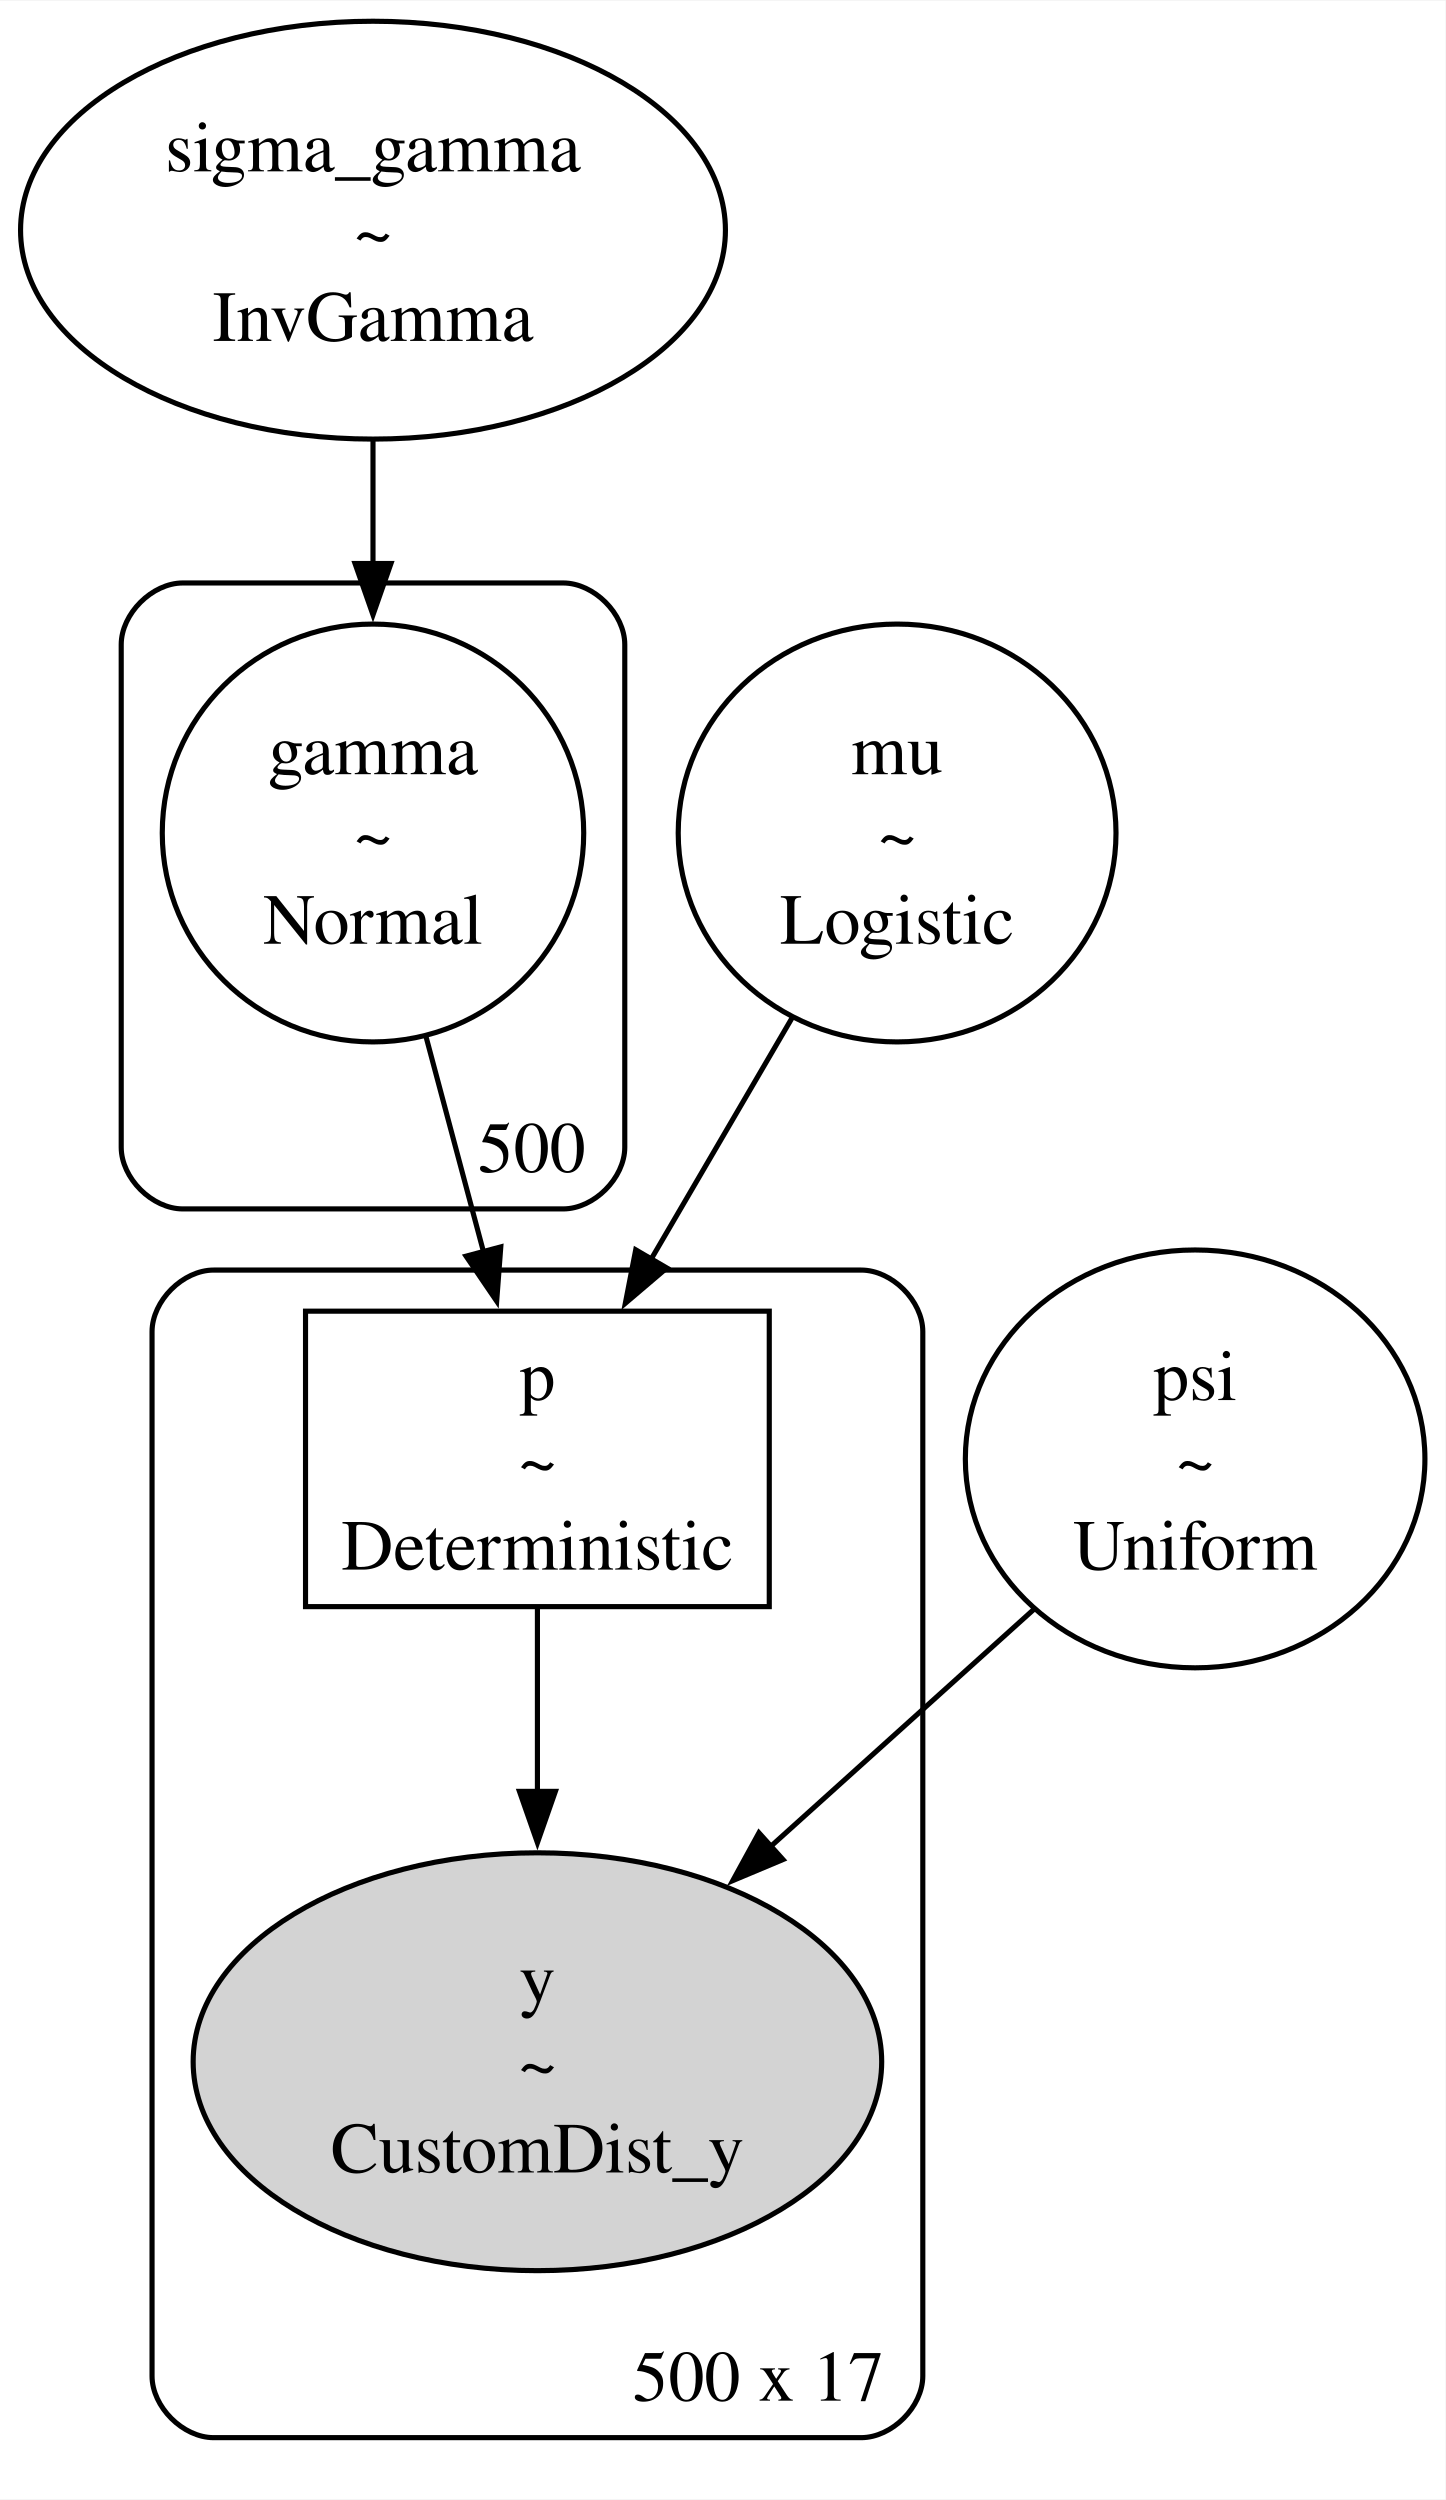
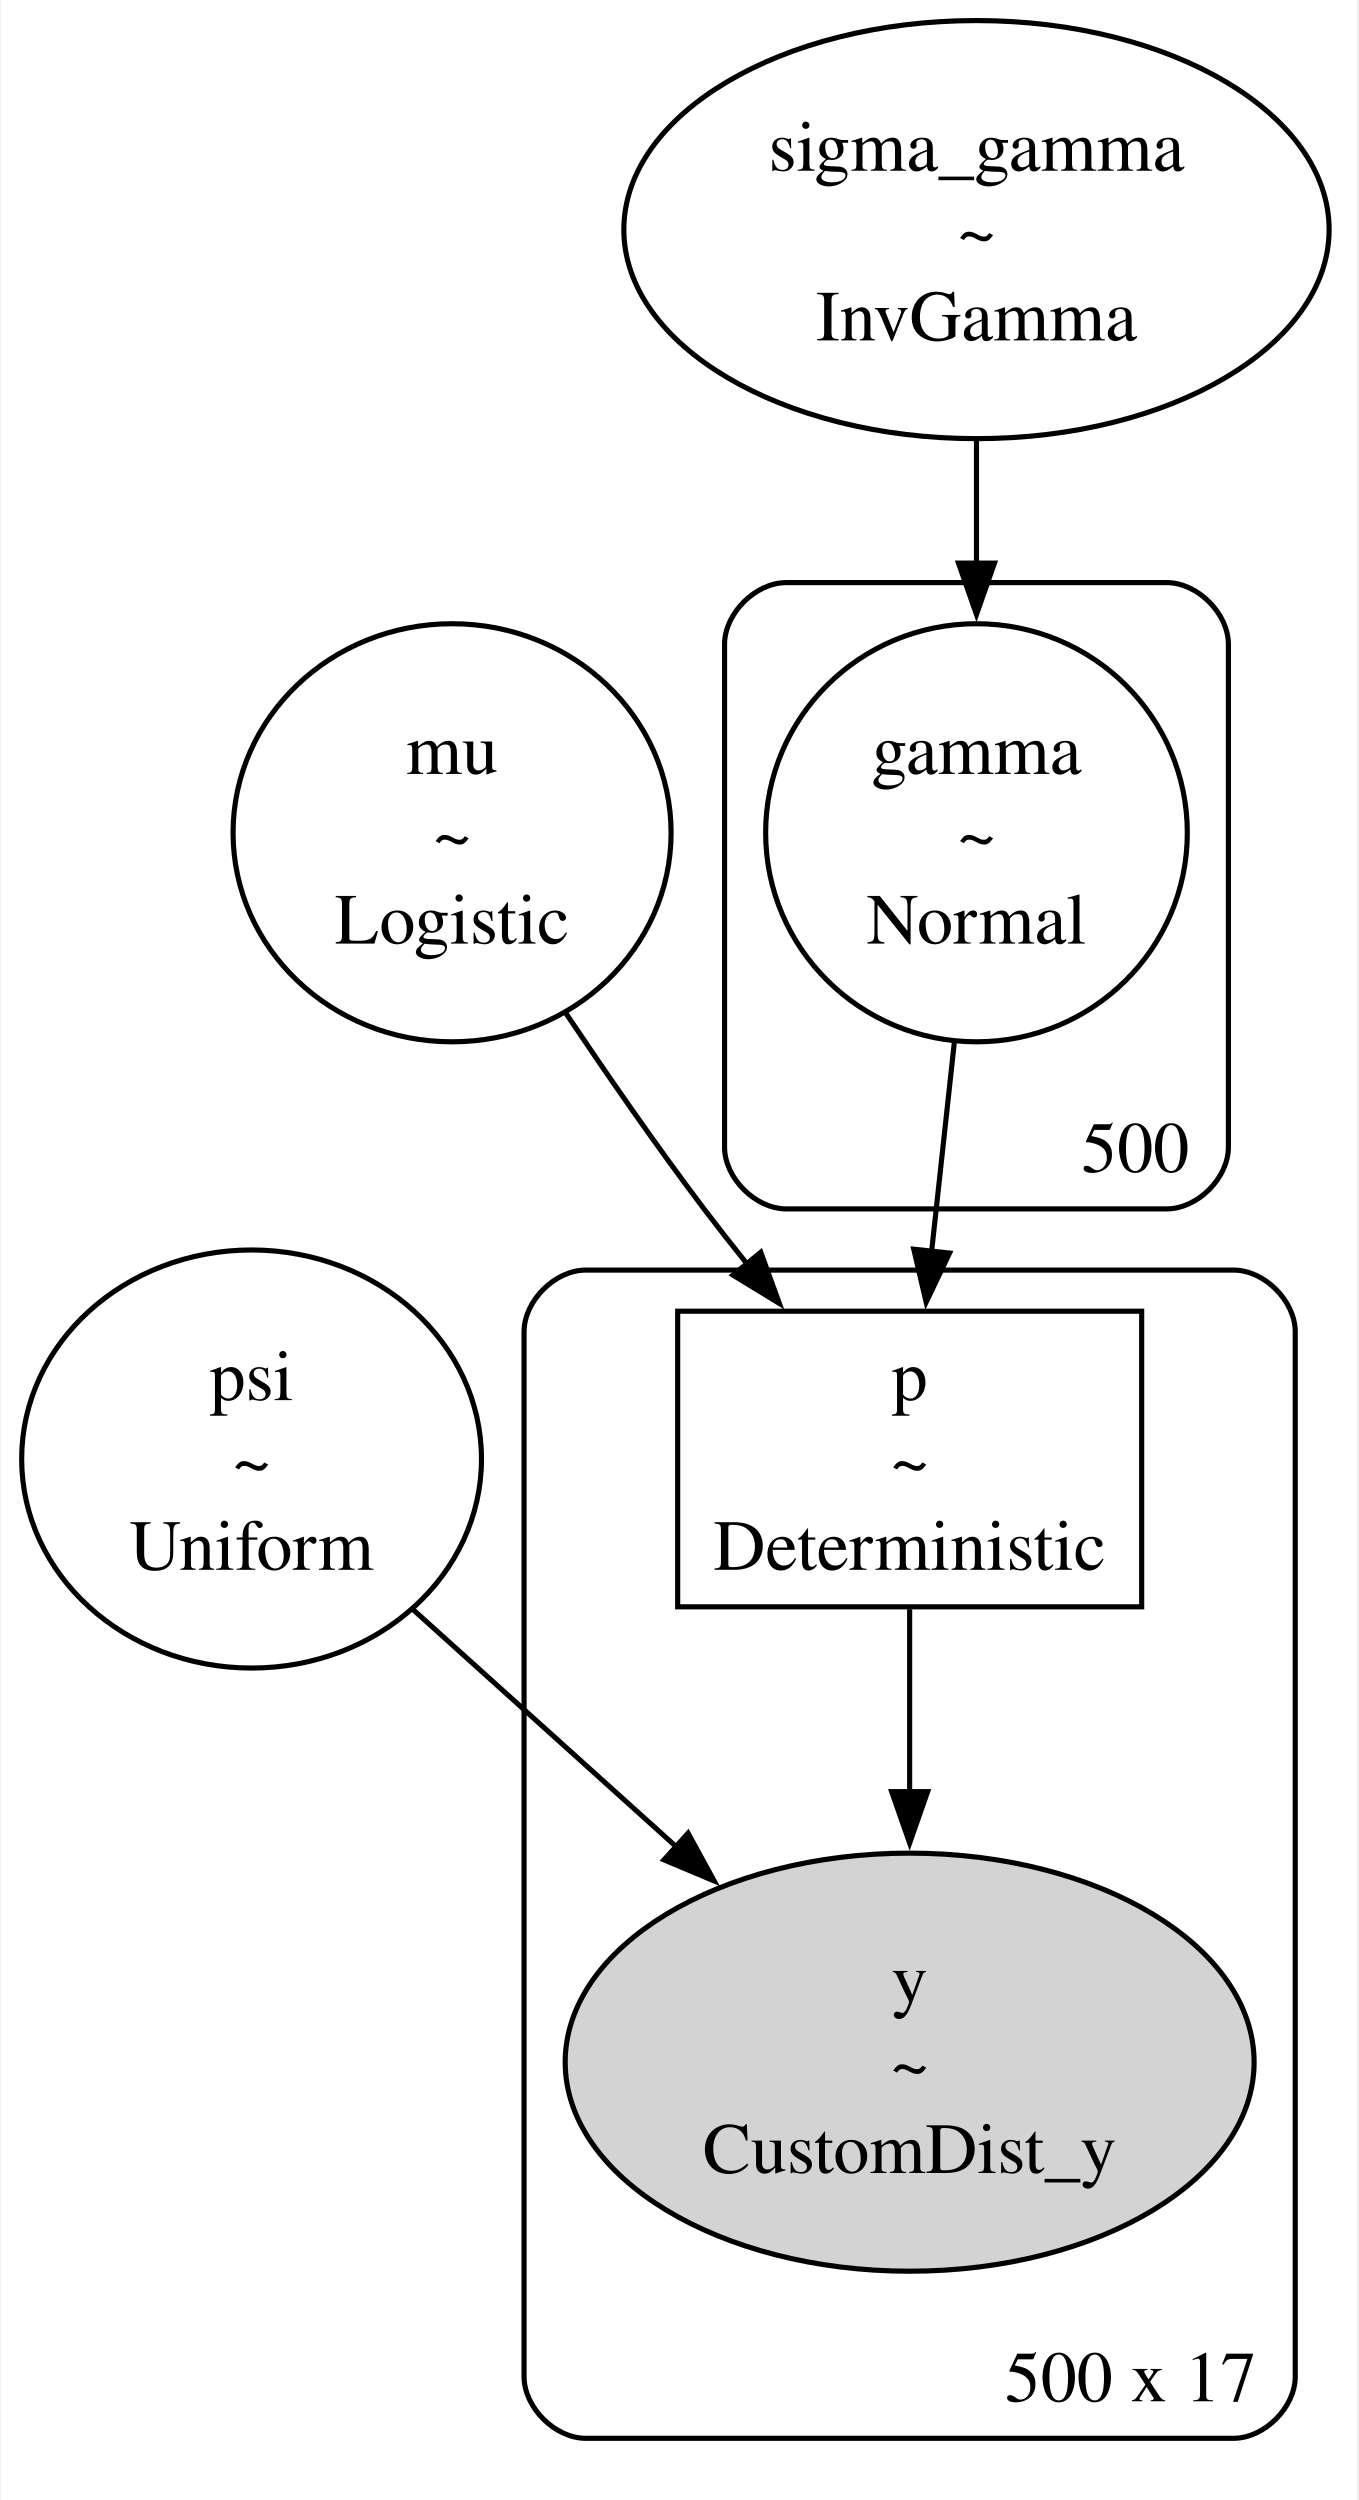
- <svg xmlns="http://www.w3.org/2000/svg" width="281pt" height="486pt" viewBox="0.00 0.00 281.31 486.27">
+ <svg xmlns="http://www.w3.org/2000/svg" width="264pt" height="486pt" viewBox="0.00 0.00 263.72 486.27">
  <g id="graph0" class="graph" transform="scale(1 1) rotate(0) translate(4 482.27)">
-     <polygon fill="white" stroke="none" points="-4,4 -4,-482.27 277.31,-482.27 277.31,4 -4,4" />
+     <polygon fill="white" stroke="none" points="-4,4 -4,-482.27 259.72,-482.27 259.72,4 -4,4" />
    <g id="clust1" class="cluster">
-       <path fill="none" stroke="black" d="M31.59,-247.13C31.59,-247.13 105.59,-247.13 105.59,-247.13 111.59,-247.13 117.59,-253.13 117.59,-259.13 117.59,-259.13 117.59,-356.95 117.59,-356.95 117.59,-362.95 111.59,-368.95 105.59,-368.95 105.59,-368.95 31.59,-368.95 31.59,-368.95 25.59,-368.95 19.59,-362.95 19.59,-356.95 19.59,-356.95 19.59,-259.13 19.59,-259.13 19.59,-253.13 25.59,-247.13 31.59,-247.13" />
-       <text text-anchor="middle" x="99.46" y="-254.33" font-family="Times,serif" font-size="14.00">500</text>
+       <path fill="none" stroke="black" d="M148.72,-247.13C148.72,-247.13 222.72,-247.13 222.72,-247.13 228.72,-247.13 234.72,-253.13 234.72,-259.13 234.72,-259.13 234.72,-356.95 234.72,-356.95 234.72,-362.95 228.72,-368.95 222.72,-368.95 222.72,-368.95 148.72,-368.95 148.72,-368.95 142.72,-368.95 136.72,-362.95 136.72,-356.95 136.72,-356.95 136.72,-259.13 136.72,-259.13 136.72,-253.13 142.72,-247.13 148.72,-247.13" />
+       <text text-anchor="middle" x="216.6" y="-254.33" font-family="Times,serif" font-size="14.00">500</text>
    </g>
    <g id="clust2" class="cluster">
-       <path fill="none" stroke="black" d="M37.59,-8C37.59,-8 163.59,-8 163.59,-8 169.59,-8 175.59,-14 175.59,-20 175.59,-20 175.59,-223.23 175.59,-223.23 175.59,-229.23 169.59,-235.23 163.59,-235.23 163.59,-235.23 37.59,-235.23 37.59,-235.23 31.59,-235.23 25.59,-229.23 25.59,-223.23 25.59,-223.23 25.59,-20 25.59,-20 25.59,-14 31.59,-8 37.59,-8" />
-       <text text-anchor="middle" x="143.59" y="-15.2" font-family="Times,serif" font-size="14.00">500 x 17</text>
+       <path fill="none" stroke="black" d="M109.72,-8C109.72,-8 235.72,-8 235.72,-8 241.72,-8 247.72,-14 247.72,-20 247.72,-20 247.72,-223.23 247.72,-223.23 247.72,-229.23 241.72,-235.23 235.72,-235.23 235.72,-235.23 109.72,-235.23 109.72,-235.23 103.72,-235.23 97.72,-229.23 97.72,-223.23 97.72,-223.23 97.72,-20 97.72,-20 97.72,-14 103.72,-8 109.72,-8" />
+       <text text-anchor="middle" x="215.72" y="-15.2" font-family="Times,serif" font-size="14.00">500 x 17</text>
    </g>
    <g id="node1" class="node">
-       <ellipse fill="none" stroke="black" cx="68.59" cy="-437.61" rx="68.59" ry="40.66" />
-       <text text-anchor="middle" x="68.59" y="-449.06" font-family="Times,serif" font-size="14.00">sigma_gamma</text>
-       <text text-anchor="middle" x="68.59" y="-432.56" font-family="Times,serif" font-size="14.00">~</text>
-       <text text-anchor="middle" x="68.59" y="-416.06" font-family="Times,serif" font-size="14.00">InvGamma</text>
+       <ellipse fill="none" stroke="black" cx="44.72" cy="-198.48" rx="44.72" ry="40.66" />
+       <text text-anchor="middle" x="44.72" y="-209.93" font-family="Times,serif" font-size="14.00">psi</text>
+       <text text-anchor="middle" x="44.72" y="-193.43" font-family="Times,serif" font-size="14.00">~</text>
+       <text text-anchor="middle" x="44.72" y="-176.93" font-family="Times,serif" font-size="14.00">Uniform</text>
+     </g>
+     <g id="node6" class="node">
+       <ellipse fill="lightgrey" stroke="black" cx="172.72" cy="-81.16" rx="67" ry="40.66" />
+       <text text-anchor="middle" x="172.72" y="-92.61" font-family="Times,serif" font-size="14.00">y</text>
+       <text text-anchor="middle" x="172.72" y="-76.11" font-family="Times,serif" font-size="14.00">~</text>
+       <text text-anchor="middle" x="172.72" y="-59.61" font-family="Times,serif" font-size="14.00">CustomDist_y</text>
+     </g>
+     <g id="edge5" class="edge">
+       <path fill="none" stroke="black" d="M76.04,-169.27C91.56,-155.28 110.58,-138.14 127.64,-122.78" />
+       <polygon fill="black" stroke="black" points="129.62,-125.71 134.7,-116.41 124.93,-120.51 129.62,-125.71" />
+     </g>
+     <g id="node2" class="node">
+       <ellipse fill="none" stroke="black" cx="185.72" cy="-437.61" rx="68.59" ry="40.66" />
+       <text text-anchor="middle" x="185.72" y="-449.06" font-family="Times,serif" font-size="14.00">sigma_gamma</text>
+       <text text-anchor="middle" x="185.72" y="-432.56" font-family="Times,serif" font-size="14.00">~</text>
+       <text text-anchor="middle" x="185.72" y="-416.06" font-family="Times,serif" font-size="14.00">InvGamma</text>
    </g>
    <g id="node4" class="node">
-       <ellipse fill="none" stroke="black" cx="68.59" cy="-320.29" rx="41.01" ry="40.66" />
-       <text text-anchor="middle" x="68.59" y="-331.74" font-family="Times,serif" font-size="14.00">gamma</text>
-       <text text-anchor="middle" x="68.59" y="-315.24" font-family="Times,serif" font-size="14.00">~</text>
-       <text text-anchor="middle" x="68.59" y="-298.74" font-family="Times,serif" font-size="14.00">Normal</text>
+       <ellipse fill="none" stroke="black" cx="185.72" cy="-320.29" rx="41.01" ry="40.66" />
+       <text text-anchor="middle" x="185.72" y="-331.74" font-family="Times,serif" font-size="14.00">gamma</text>
+       <text text-anchor="middle" x="185.72" y="-315.24" font-family="Times,serif" font-size="14.00">~</text>
+       <text text-anchor="middle" x="185.72" y="-298.74" font-family="Times,serif" font-size="14.00">Normal</text>
    </g>
    <g id="edge1" class="edge">
-       <path fill="none" stroke="black" d="M68.59,-396.6C68.59,-388.82 68.59,-380.56 68.59,-372.48" />
-       <polygon fill="black" stroke="black" points="72.09,-372.74 68.59,-362.74 65.09,-372.74 72.09,-372.74" />
+       <path fill="none" stroke="black" d="M185.72,-396.6C185.72,-388.82 185.72,-380.56 185.72,-372.48" />
+       <polygon fill="black" stroke="black" points="189.22,-372.74 185.72,-362.74 182.22,-372.74 189.22,-372.74" />
    </g>
-     <g id="node2" class="node">
-       <ellipse fill="none" stroke="black" cx="170.59" cy="-320.29" rx="42.6" ry="40.66" />
-       <text text-anchor="middle" x="170.59" y="-331.74" font-family="Times,serif" font-size="14.00">mu</text>
-       <text text-anchor="middle" x="170.59" y="-315.24" font-family="Times,serif" font-size="14.00">~</text>
-       <text text-anchor="middle" x="170.59" y="-298.74" font-family="Times,serif" font-size="14.00">Logistic</text>
+     <g id="node3" class="node">
+       <ellipse fill="none" stroke="black" cx="83.72" cy="-320.29" rx="42.6" ry="40.66" />
+       <text text-anchor="middle" x="83.72" y="-331.74" font-family="Times,serif" font-size="14.00">mu</text>
+       <text text-anchor="middle" x="83.72" y="-315.24" font-family="Times,serif" font-size="14.00">~</text>
+       <text text-anchor="middle" x="83.72" y="-298.74" font-family="Times,serif" font-size="14.00">Logistic</text>
    </g>
-     <g id="node6" class="node">
-       <polygon fill="none" stroke="black" points="145.71,-227.23 55.46,-227.23 55.46,-169.73 145.71,-169.73 145.71,-227.23" />
-       <text text-anchor="middle" x="100.59" y="-209.93" font-family="Times,serif" font-size="14.00">p</text>
-       <text text-anchor="middle" x="100.59" y="-193.43" font-family="Times,serif" font-size="14.00">~</text>
-       <text text-anchor="middle" x="100.59" y="-176.93" font-family="Times,serif" font-size="14.00">Deterministic</text>
+     <g id="node5" class="node">
+       <polygon fill="none" stroke="black" points="217.85,-227.23 127.6,-227.23 127.6,-169.73 217.85,-169.73 217.85,-227.23" />
+       <text text-anchor="middle" x="172.72" y="-209.93" font-family="Times,serif" font-size="14.00">p</text>
+       <text text-anchor="middle" x="172.72" y="-193.43" font-family="Times,serif" font-size="14.00">~</text>
+       <text text-anchor="middle" x="172.72" y="-176.93" font-family="Times,serif" font-size="14.00">Deterministic</text>
+     </g>
+     <g id="edge3" class="edge">
+       <path fill="none" stroke="black" d="M105.72,-285.38C113.93,-273.14 123.5,-259.33 132.72,-247.13 135.4,-243.6 138.24,-239.98 141.13,-236.38" />
+       <polygon fill="black" stroke="black" points="143.76,-238.7 147.38,-228.74 138.34,-234.26 143.76,-238.7" />
    </g>
    <g id="edge2" class="edge">
-       <path fill="none" stroke="black" d="M150.15,-284.31C141.48,-269.47 131.36,-252.14 122.53,-237.02" />
-       <polygon fill="black" stroke="black" points="125.77,-235.64 117.7,-228.77 119.72,-239.17 125.77,-235.64" />
-     </g>
-     <g id="node3" class="node">
-       <ellipse fill="none" stroke="black" cx="228.59" cy="-198.48" rx="44.72" ry="40.66" />
-       <text text-anchor="middle" x="228.59" y="-209.93" font-family="Times,serif" font-size="14.00">psi</text>
-       <text text-anchor="middle" x="228.59" y="-193.43" font-family="Times,serif" font-size="14.00">~</text>
-       <text text-anchor="middle" x="228.59" y="-176.93" font-family="Times,serif" font-size="14.00">Uniform</text>
-     </g>
-     <g id="node5" class="node">
-       <ellipse fill="lightgrey" stroke="black" cx="100.59" cy="-81.16" rx="67" ry="40.66" />
-       <text text-anchor="middle" x="100.59" y="-92.61" font-family="Times,serif" font-size="14.00">y</text>
-       <text text-anchor="middle" x="100.59" y="-76.11" font-family="Times,serif" font-size="14.00">~</text>
-       <text text-anchor="middle" x="100.59" y="-59.61" font-family="Times,serif" font-size="14.00">CustomDist_y</text>
+       <path fill="none" stroke="black" d="M181.4,-279.4C179.98,-266.37 178.41,-251.91 177,-238.91" />
+       <polygon fill="black" stroke="black" points="180.48,-238.54 175.93,-228.98 173.52,-239.29 180.48,-238.54" />
    </g>
    <g id="edge4" class="edge">
-       <path fill="none" stroke="black" d="M197.28,-169.27C181.76,-155.28 162.73,-138.14 145.68,-122.78" />
-       <polygon fill="black" stroke="black" points="148.38,-120.51 138.61,-116.41 143.7,-125.71 148.38,-120.51" />
-     </g>
-     <g id="edge3" class="edge">
-       <path fill="none" stroke="black" d="M78.89,-280.72C82.49,-267.25 86.53,-252.13 90.14,-238.62" />
-       <polygon fill="black" stroke="black" points="93.46,-239.74 92.66,-229.18 86.7,-237.94 93.46,-239.74" />
-     </g>
-     <g id="edge5" class="edge">
-       <path fill="none" stroke="black" d="M100.59,-169.27C100.59,-158.44 100.59,-145.73 100.59,-133.41" />
-       <polygon fill="black" stroke="black" points="104.09,-133.78 100.59,-123.78 97.09,-133.78 104.09,-133.78" />
+       <path fill="none" stroke="black" d="M172.72,-169.27C172.72,-158.44 172.72,-145.73 172.72,-133.41" />
+       <polygon fill="black" stroke="black" points="176.22,-133.78 172.72,-123.78 169.22,-133.78 176.22,-133.78" />
    </g>
  </g>
</svg>
